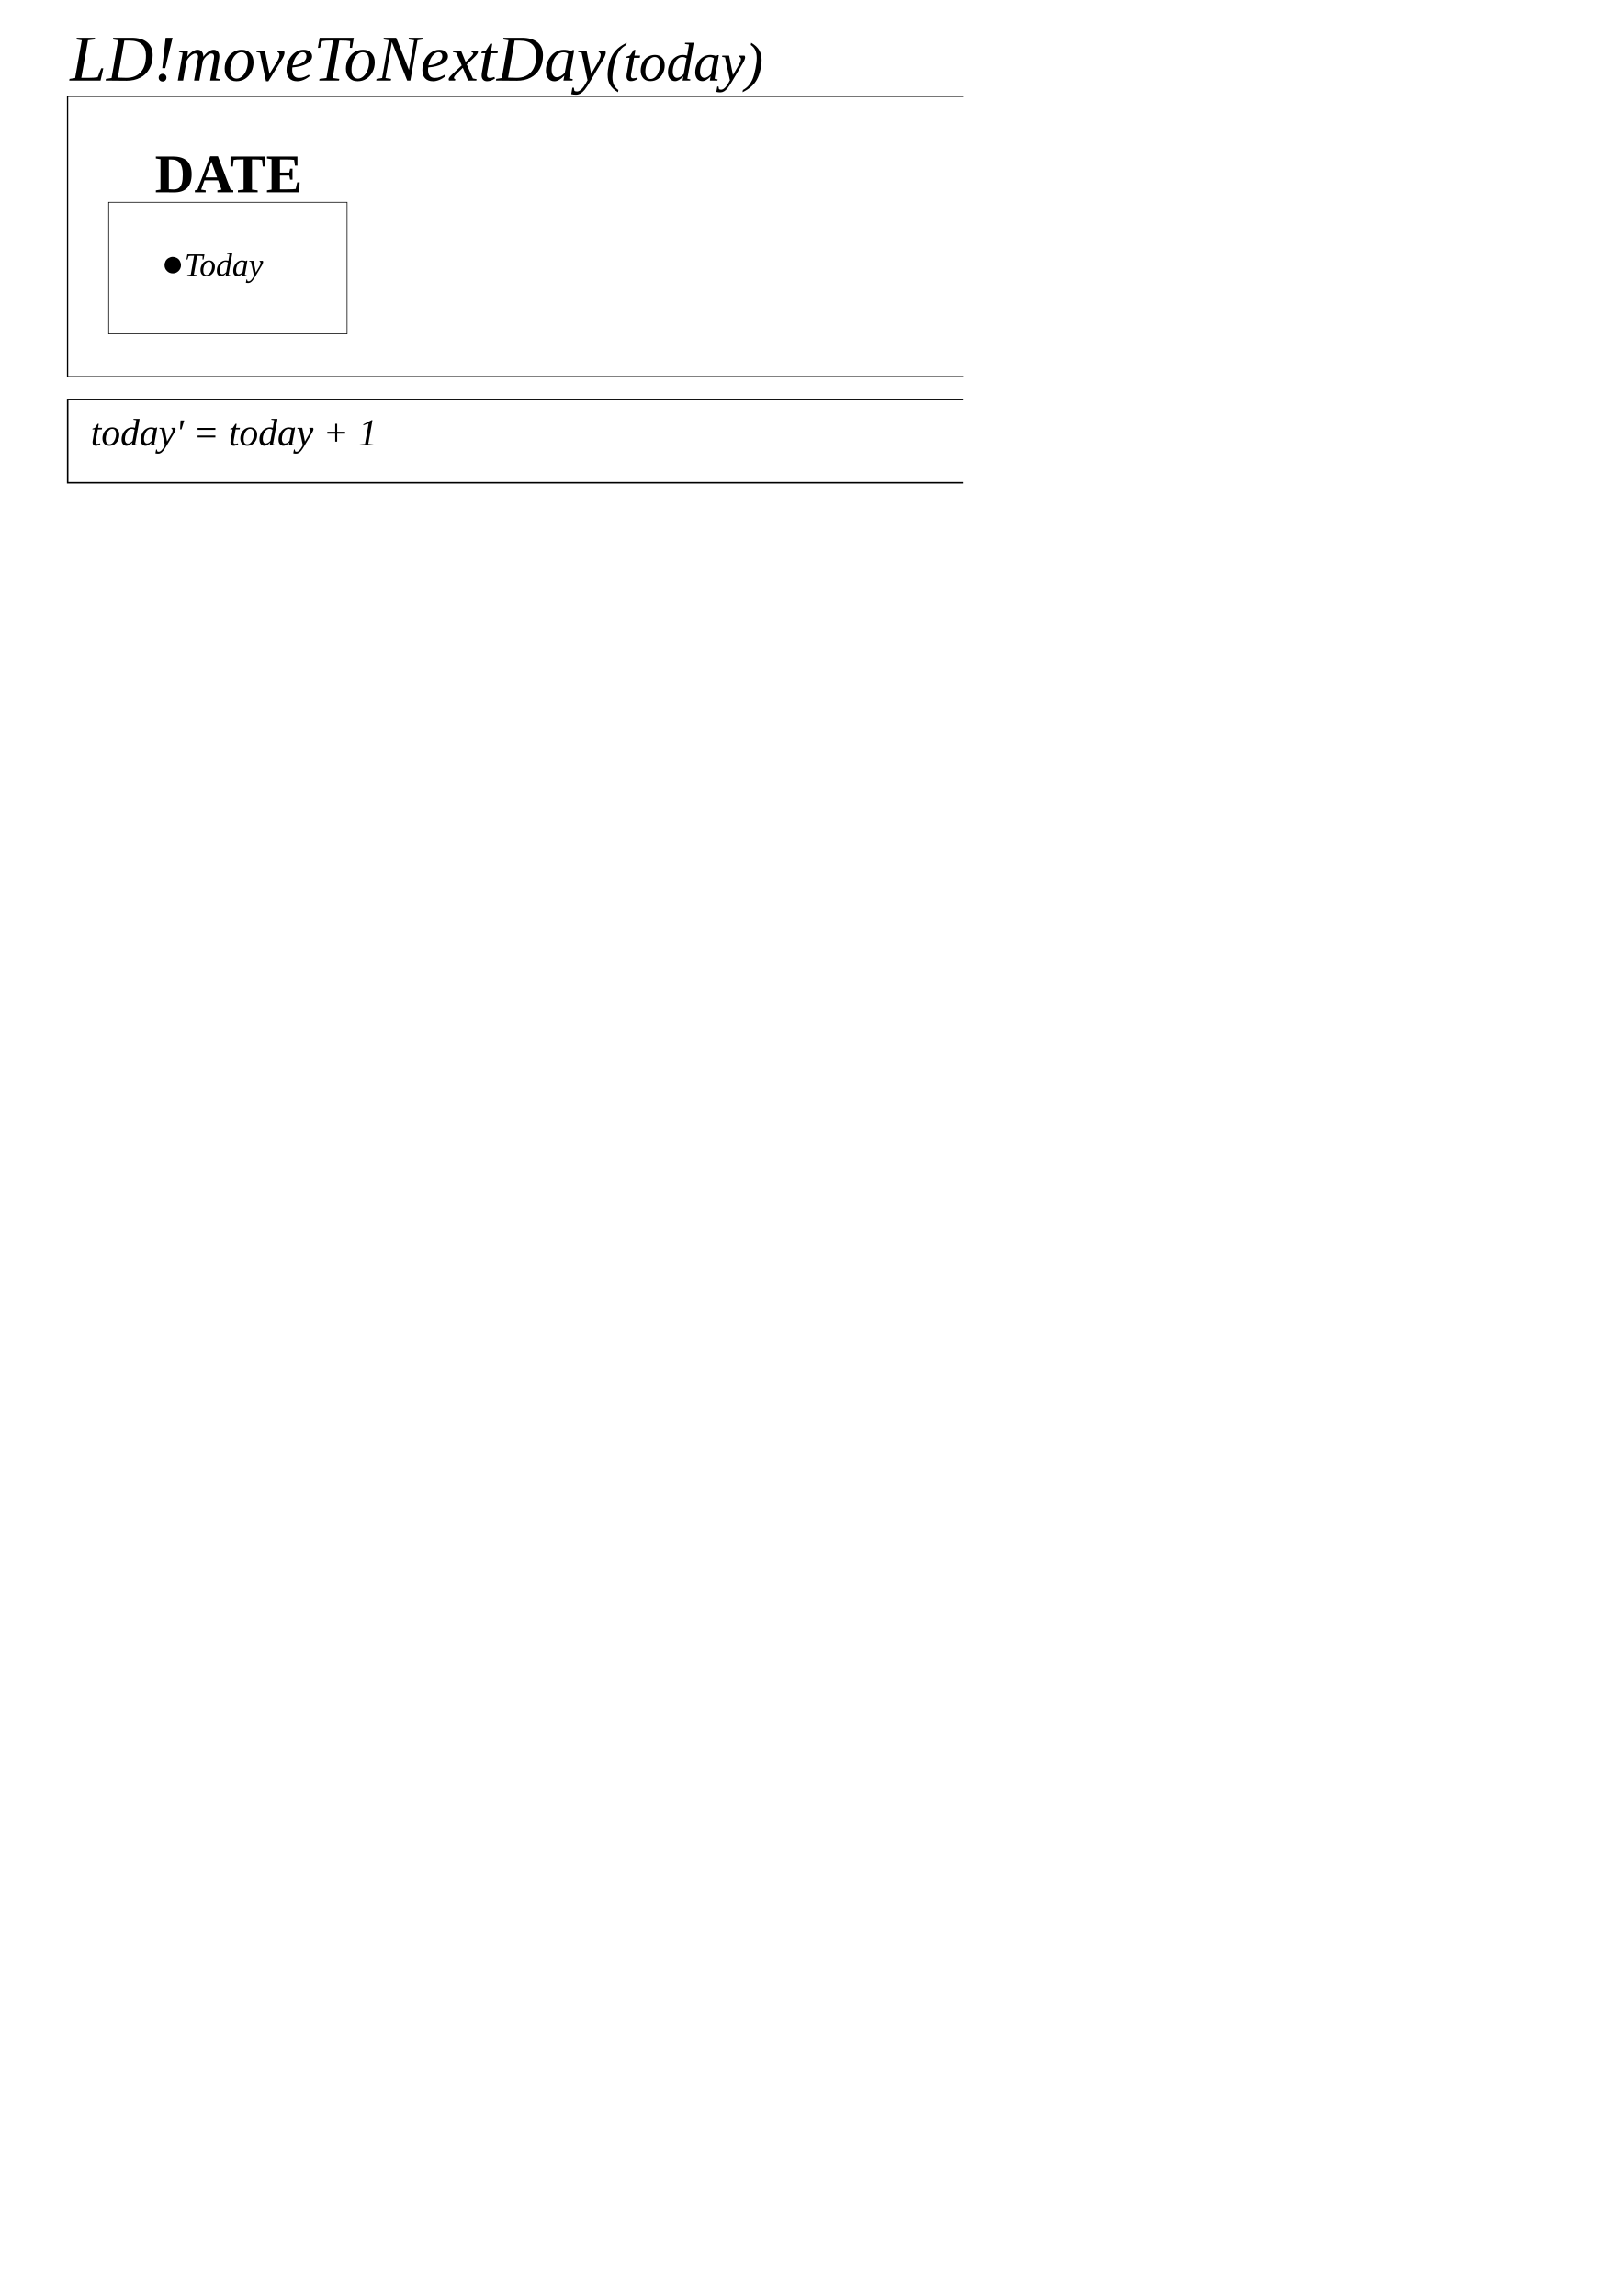
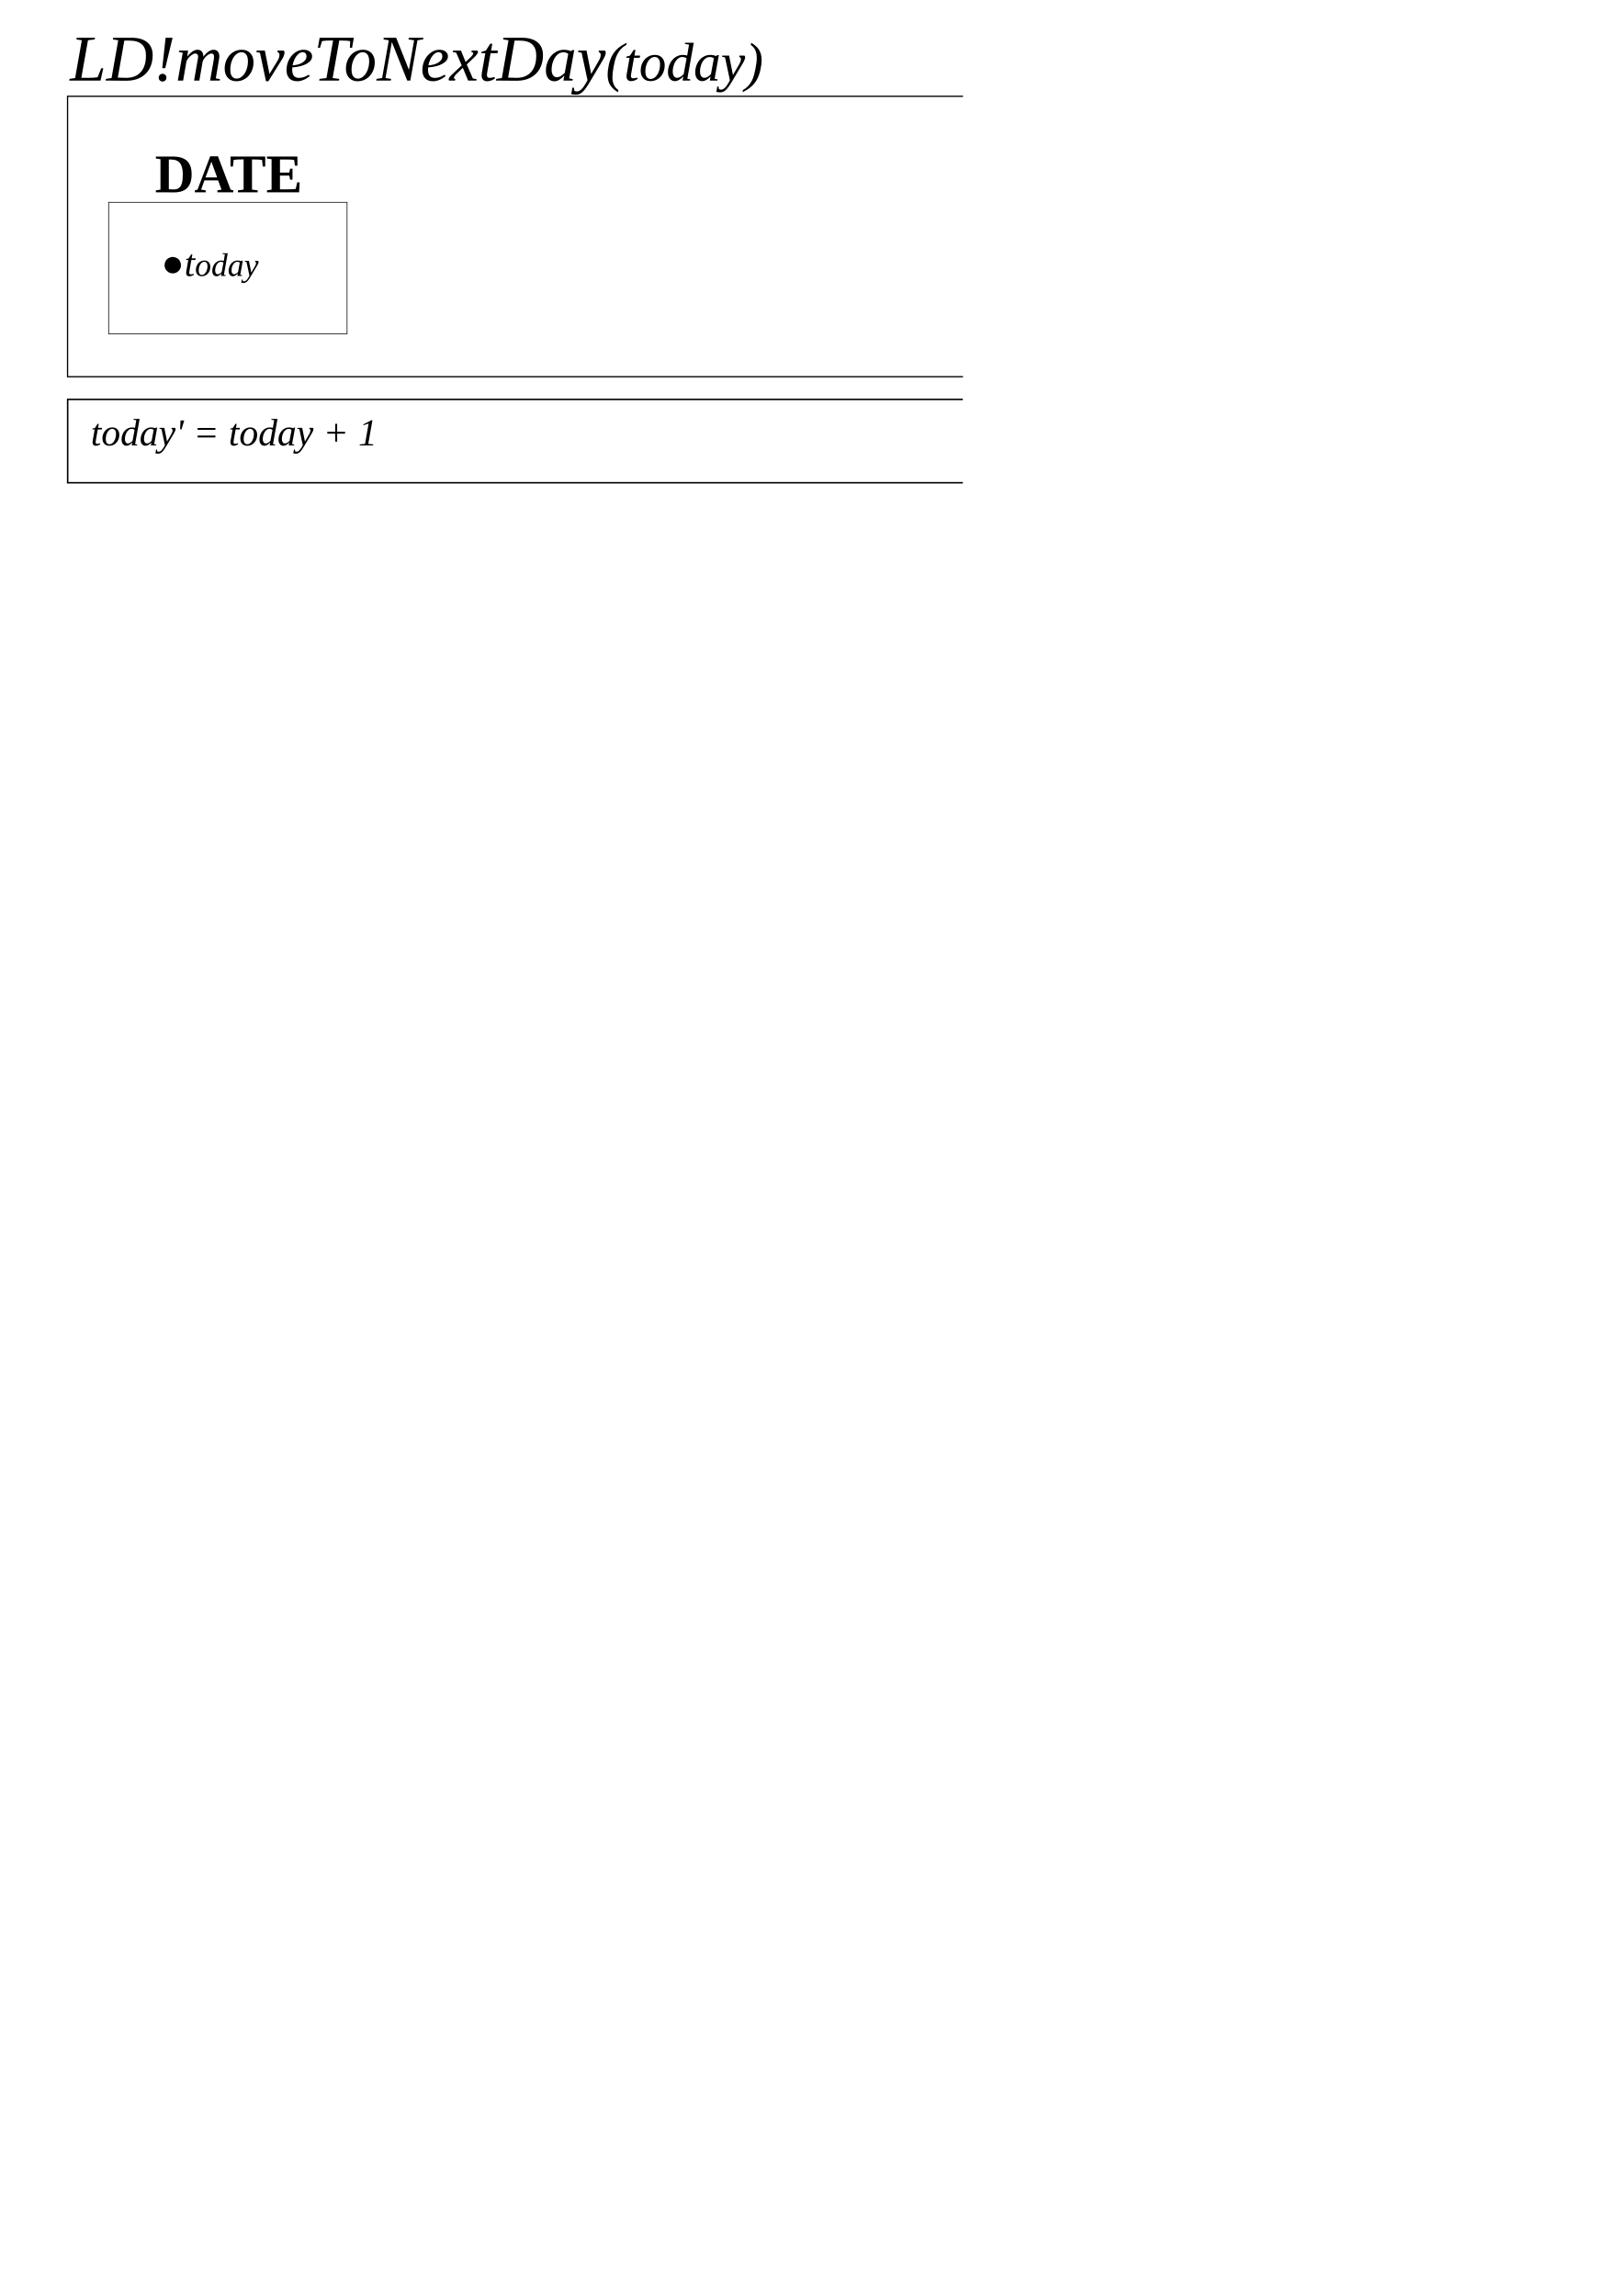
<svg xmlns="http://www.w3.org/2000/svg" width="210mm" height="297mm" viewBox="0 0 744.094 1052.362" id="svg7635" version="1.1">
  <defs id="defs7637" />
  <g id="layer1">
    <text xml:space="preserve" style="font-style:italic;font-variant:normal;font-weight:normal;font-stretch:normal;font-size:40px;line-height:125%;font-family:'Times New Roman';-inkscape-font-specification:'Times New Roman, Italic';letter-spacing:0px;word-spacing:0px;fill:#000000;fill-opacity:1;stroke:none;stroke-width:1px;stroke-linecap:butt;stroke-linejoin:miter;stroke-opacity:1" x="32.068" y="36.939" id="text3363-8">
      <tspan id="tspan3365-6" x="32.068" y="36.939" style="font-style:italic;font-variant:normal;font-weight:normal;font-stretch:normal;font-size:30px;font-family:'Times New Roman';-inkscape-font-specification:'Times New Roman,  Italic'">LD!moveToNextDay<tspan style="font-size:25px" id="tspan7725">(today)</tspan>
      </tspan>
    </text>
    <path style="fill:none;fill-rule:evenodd;stroke:#000000;stroke-width:0.574px;stroke-linecap:butt;stroke-linejoin:miter;stroke-opacity:1" d="m 441.321,44.137 -410.36,0 0,128.531 410.36,0" id="path7143-2" />
    <path style="fill:none;fill-rule:evenodd;stroke:#000000;stroke-width:0.691px;stroke-linecap:butt;stroke-linejoin:miter;stroke-opacity:1" d="m 441.226,183.068 -410.218,0 0,38.201 410.218,0 0,0" id="path7633-6" />
    <rect style="fill:none;stroke:#000000;stroke-width:0.319;stroke-opacity:1" id="rect5648" width="109.269" height="60.319" x="49.786" y="92.722" />
    <text xml:space="preserve" style="font-style:normal;font-weight:normal;font-size:40px;line-height:125%;font-family:sans-serif;letter-spacing:0px;word-spacing:0px;fill:#000000;fill-opacity:1;stroke:none;stroke-width:1px;stroke-linecap:butt;stroke-linejoin:miter;stroke-opacity:1" x="70.992" y="88.133" id="text5629-1">
      <tspan id="tspan5631-0" x="70.992" y="88.133" style="font-style:normal;font-variant:normal;font-weight:bold;font-stretch:normal;font-size:25px;font-family:'Times New Roman';-inkscape-font-specification:'Times New Roman, Bold'">DATE</tspan>
    </text>
-     <text xml:space="preserve" style="font-style:italic;font-weight:normal;font-size:40px;line-height:125%;font-family:'Times New Roman';letter-spacing:0px;word-spacing:0px;fill:#000000;fill-opacity:1;stroke:none;stroke-width:1px;stroke-linecap:butt;stroke-linejoin:miter;stroke-opacity:1;-inkscape-font-specification:'Times New Roman,  Italic';font-stretch:normal;font-variant:normal;" x="73.896" y="126.47" id="text5668">
-       <tspan id="tspan5670" x="73.896" y="126.47" style="font-style:italic;font-variant:normal;font-weight:normal;font-stretch:normal;font-size:17.5px;font-family:'Times New Roman';-inkscape-font-specification:'Times New Roman,  Italic';text-align:start;text-anchor:start;" dy="0">●<tspan style="font-size:15px;-inkscape-font-specification:'Times New Roman,  Italic';font-family:'Times New Roman';font-weight:normal;font-style:italic;font-stretch:normal;font-variant:normal;" id="tspan7669">Today</tspan>
+     <text xml:space="preserve" style="font-style:italic;font-variant:normal;font-weight:normal;font-stretch:normal;font-size:40px;line-height:125%;font-family:'Times New Roman';-inkscape-font-specification:'Times New Roman,  Italic';letter-spacing:0px;word-spacing:0px;fill:#000000;fill-opacity:1;stroke:none;stroke-width:1px;stroke-linecap:butt;stroke-linejoin:miter;stroke-opacity:1" x="73.896" y="126.47" id="text5668">
+       <tspan id="tspan5670" x="73.896" y="126.47" style="font-style:italic;font-variant:normal;font-weight:normal;font-stretch:normal;font-size:17.5px;font-family:'Times New Roman';-inkscape-font-specification:'Times New Roman,  Italic';text-align:start;text-anchor:start" dy="0">●t<tspan style="font-style:italic;font-variant:normal;font-weight:normal;font-stretch:normal;font-size:15px;font-family:'Times New Roman';-inkscape-font-specification:'Times New Roman,  Italic'" id="tspan7669">oday</tspan>
      </tspan>
    </text>
    <text xml:space="preserve" style="font-style:normal;font-weight:normal;font-size:40px;line-height:125%;font-family:sans-serif;letter-spacing:0px;word-spacing:0px;fill:#000000;fill-opacity:1;stroke:none;stroke-width:1px;stroke-linecap:butt;stroke-linejoin:miter;stroke-opacity:1" x="41.571" y="204.15" id="text5668-3">
      <tspan id="tspan5670-3" x="41.571" y="204.15" style="font-style:italic;font-variant:normal;font-weight:normal;font-stretch:normal;font-size:17.5px;font-family:'Times New Roman';-inkscape-font-specification:'Times New Roman,  Italic';text-align:start;text-anchor:start">today' = today + 1</tspan>
    </text>
  </g>
</svg>
